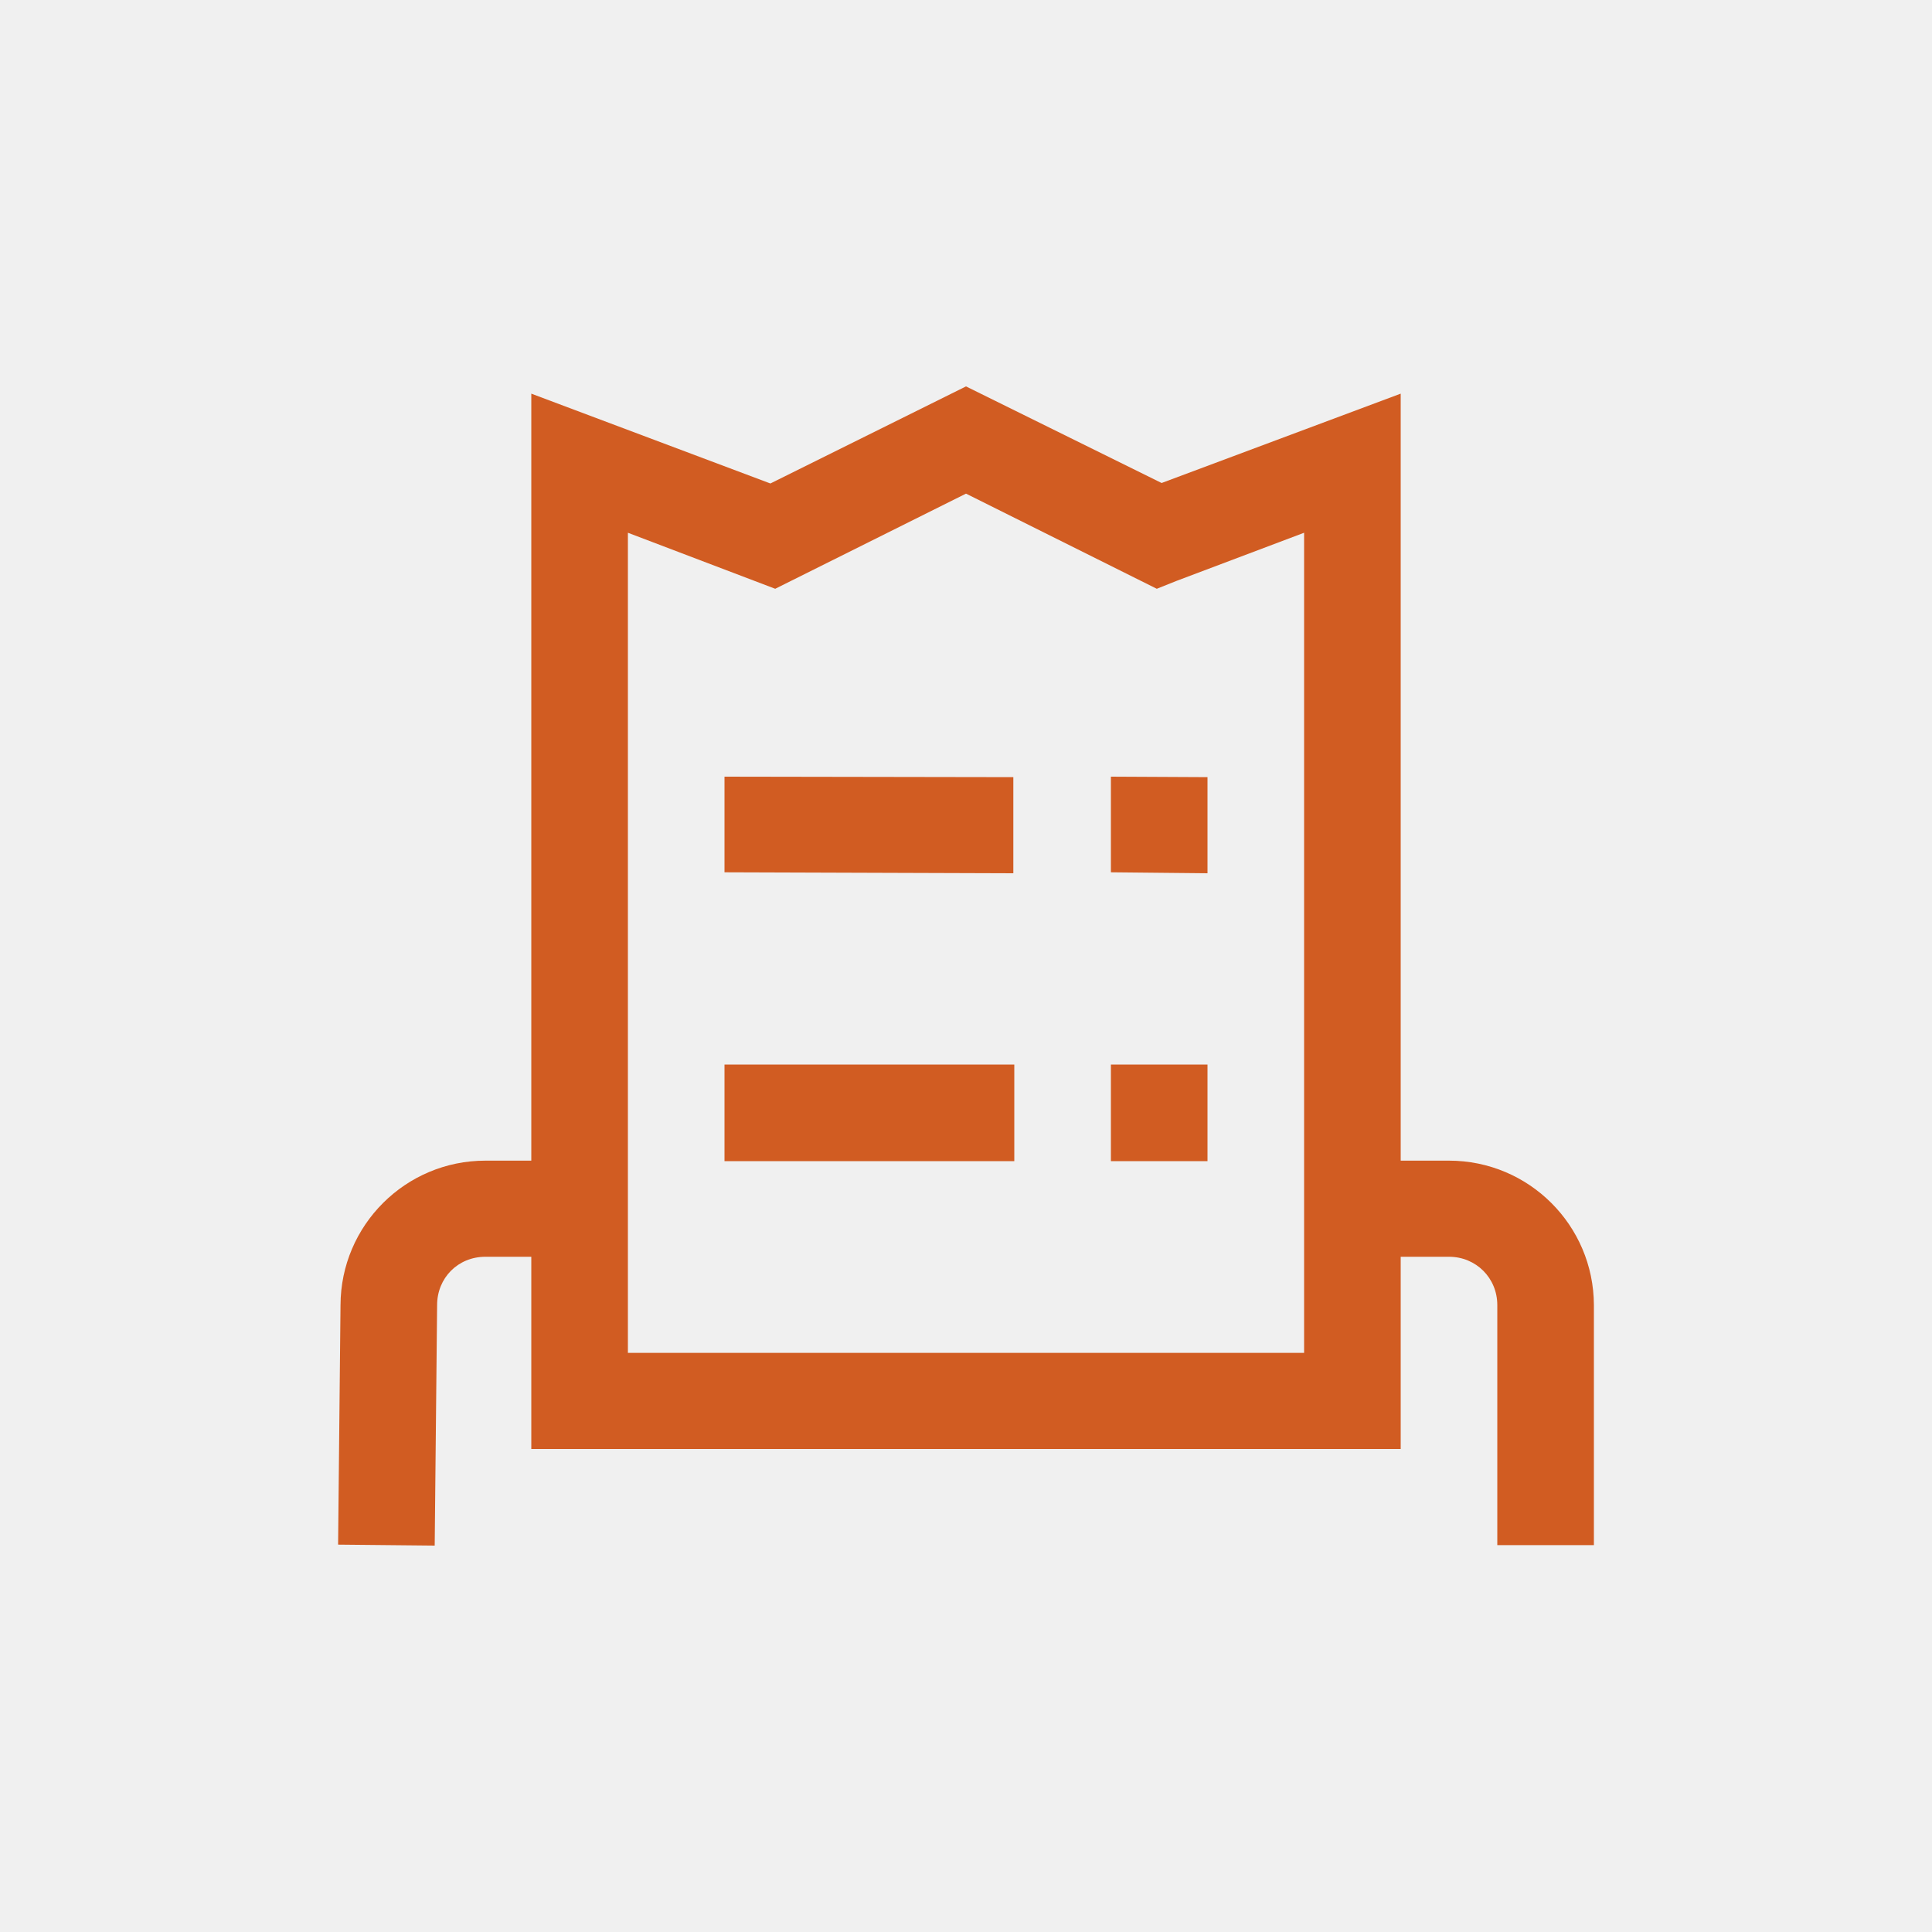
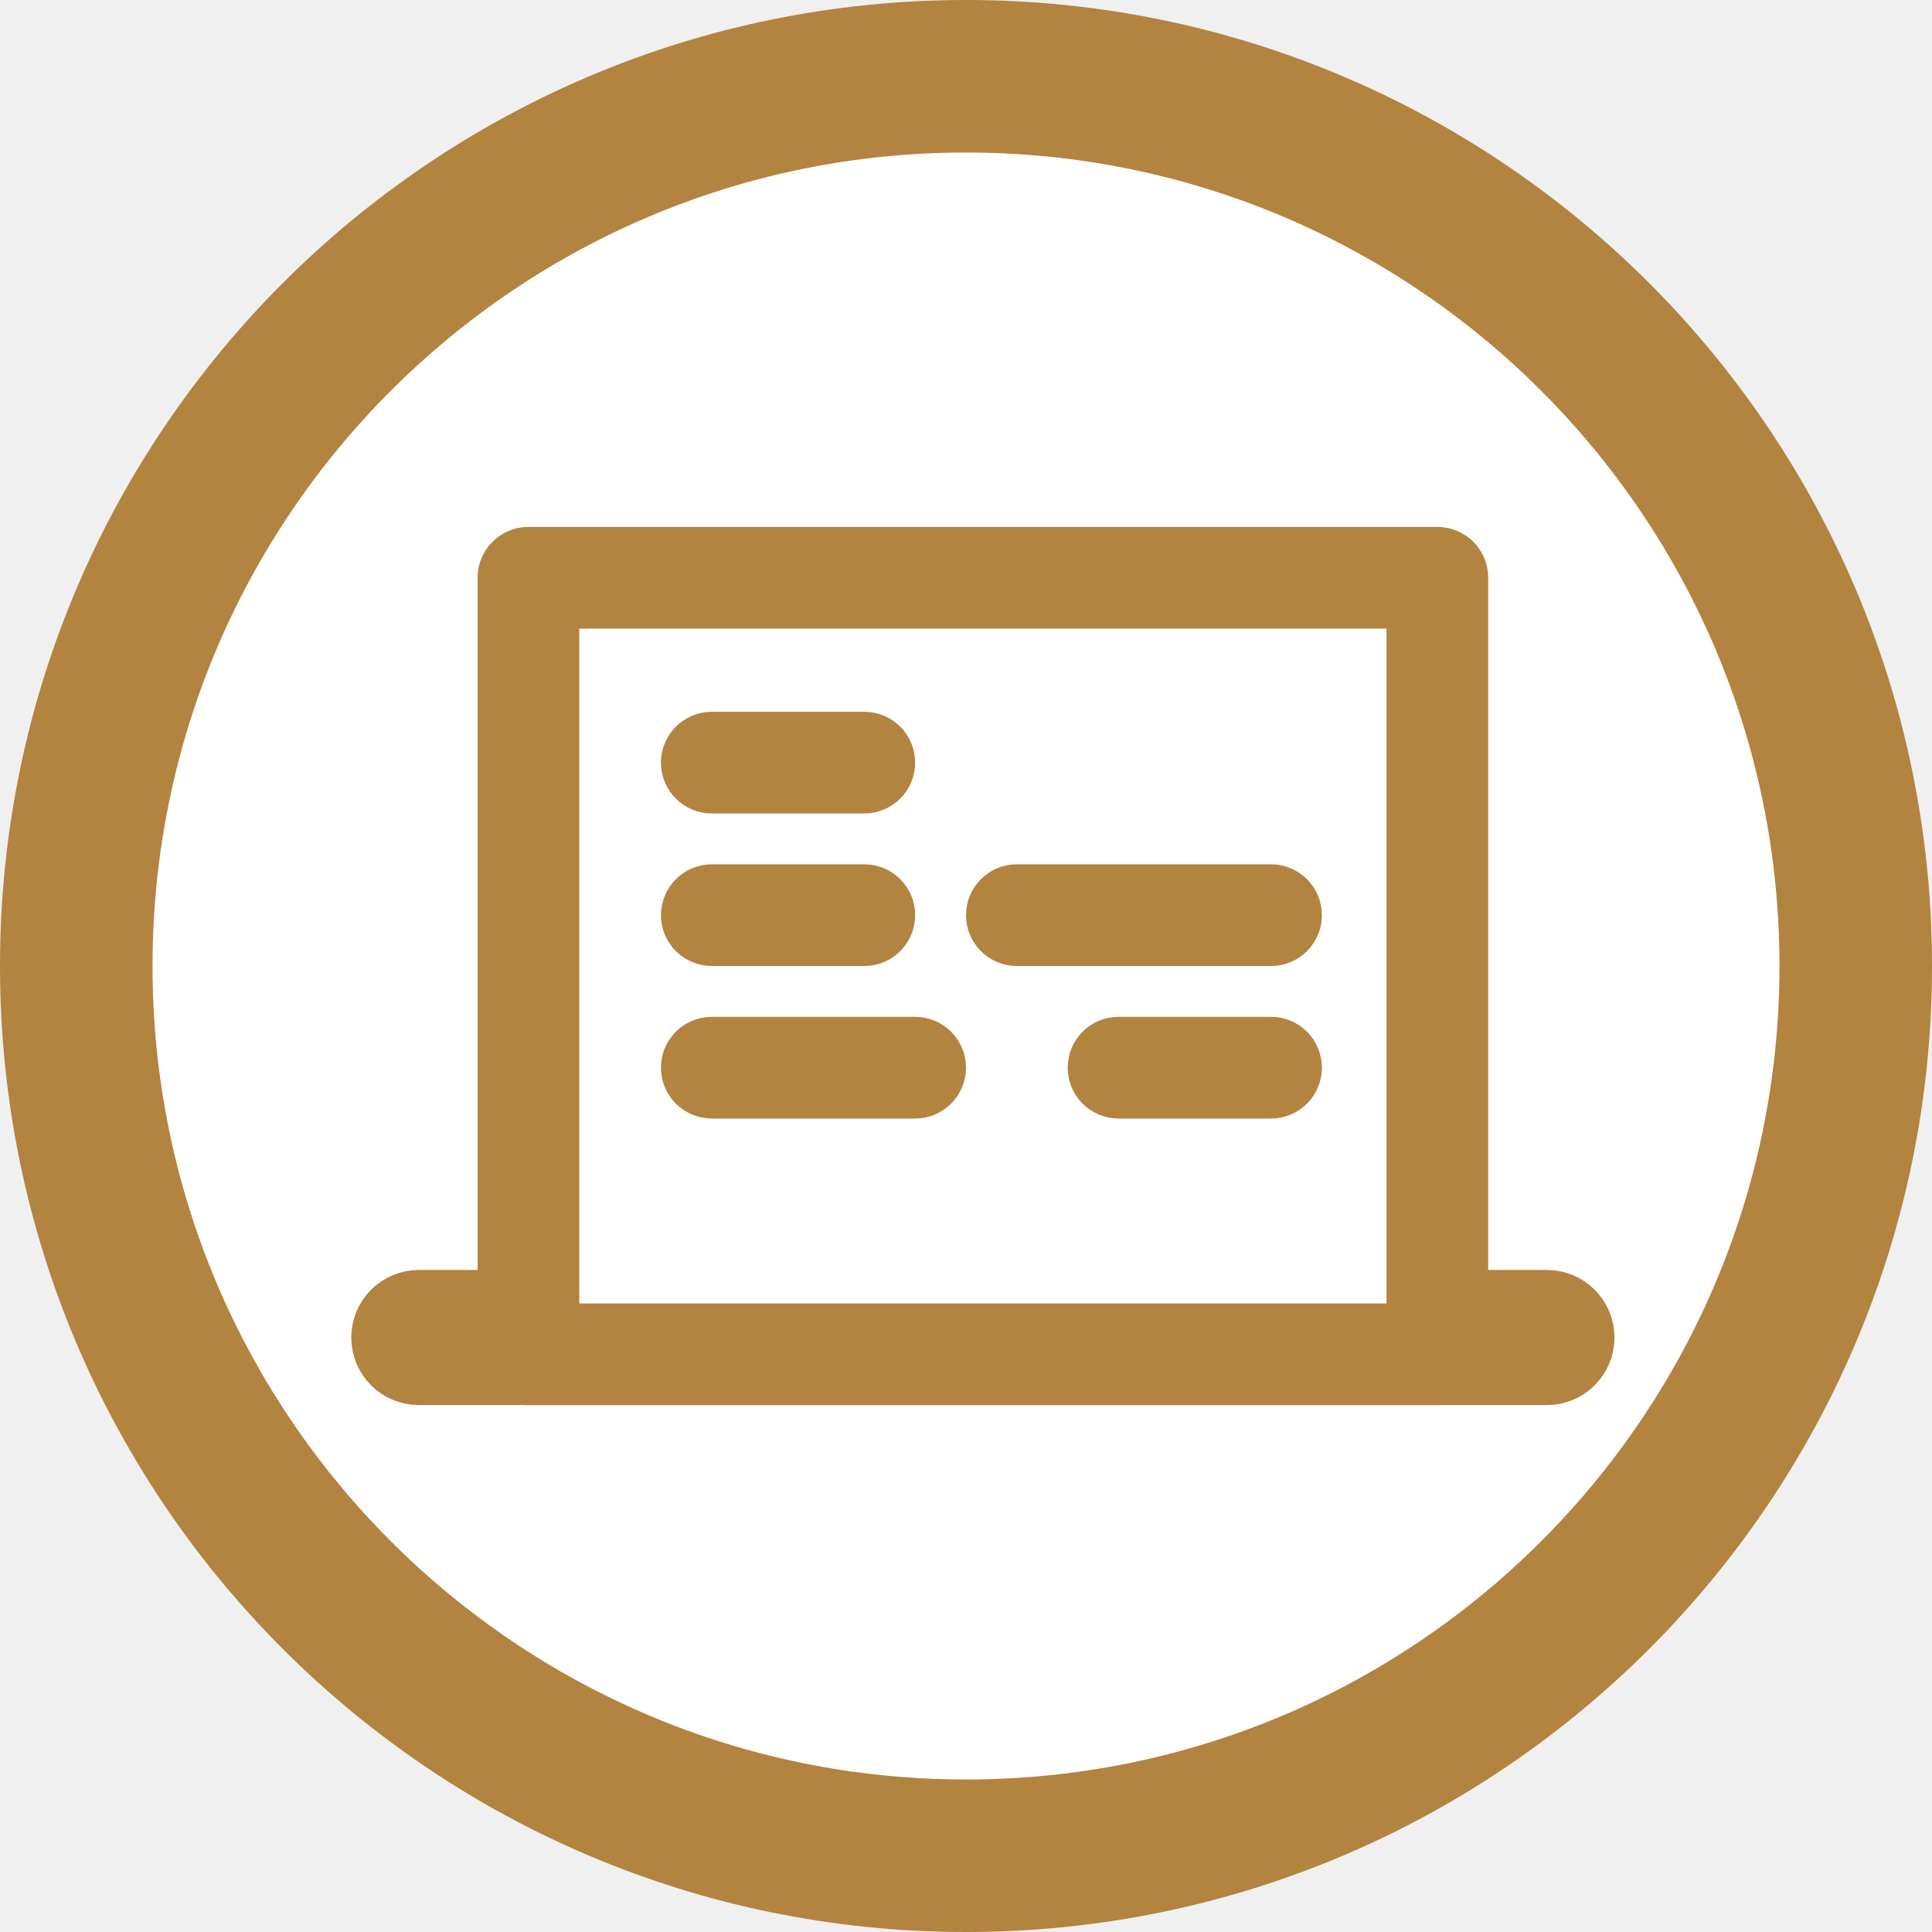
- <svg xmlns="http://www.w3.org/2000/svg" width="40" height="40" viewBox="0 0 40 40">
-   <path d="M20 8l-4.05 2.01L11 8.15v15.88h-.95a3 3 0 0 0-3 2.99L7 31.98 9 32l.05-4.98c0-.56.43-1 1-1H11V30h18v-3.98h1c.56 0 1 .44 1 1v4.97h2v-4.97a3 3 0 0 0-3-2.99h-1V8.15L24.05 10 20 8zm0 2.22l3.95 1.97.4-.16 2.65-1v16.98H13V11.03l3.05 1.16L20 10.22zm-5 5.86v1.98l5.98.02v-1.99L15 16.08zm8 0v1.98l2 .02v-1.99l-2-.01zm-8 5.96v2h6v-2h-6zm8 0v2h2v-2h-2z" fill="#D15C22" />
+ <svg xmlns="http://www.w3.org/2000/svg" width="38" height="38" viewBox="0 0 38 38" fill="none">
+   <circle cx="19" cy="19" r="17.5" fill="white" stroke="#B38340" stroke-width="3" />
+   <rect x="7.409" y="25.479" width="23.846" height="1.657" rx="0.829" fill="#B38340" stroke="#B38340" />
+   <mask id="path-3-inside-1" fill="white">
+     <rect x="9.394" y="10.364" width="19.877" height="17.273" rx="1" />
+   </mask>
+   <rect x="9.394" y="10.364" width="19.877" height="17.273" rx="1" fill="white" stroke="#B38340" stroke-width="4" mask="url(#path-3-inside-1)" />
+   <rect x="13.5" y="14.5" width="4" height="1" rx="0.5" fill="white" stroke="#B38340" />
+   <rect x="13.5" y="17.5" width="4" height="1" rx="0.5" fill="white" stroke="#B38340" />
+   <rect x="19.5" y="17.5" width="6" height="1" rx="0.5" fill="white" stroke="#B38340" />
+   <rect x="-0.5" y="0.5" width="4" height="1" rx="0.5" transform="matrix(-1 0 0 1 25 20)" fill="white" stroke="#B38340" />
+   <rect x="-0.5" y="0.5" width="5" height="1" rx="0.5" transform="matrix(-1 0 0 1 18 20)" fill="white" stroke="#B38340" />
</svg>
